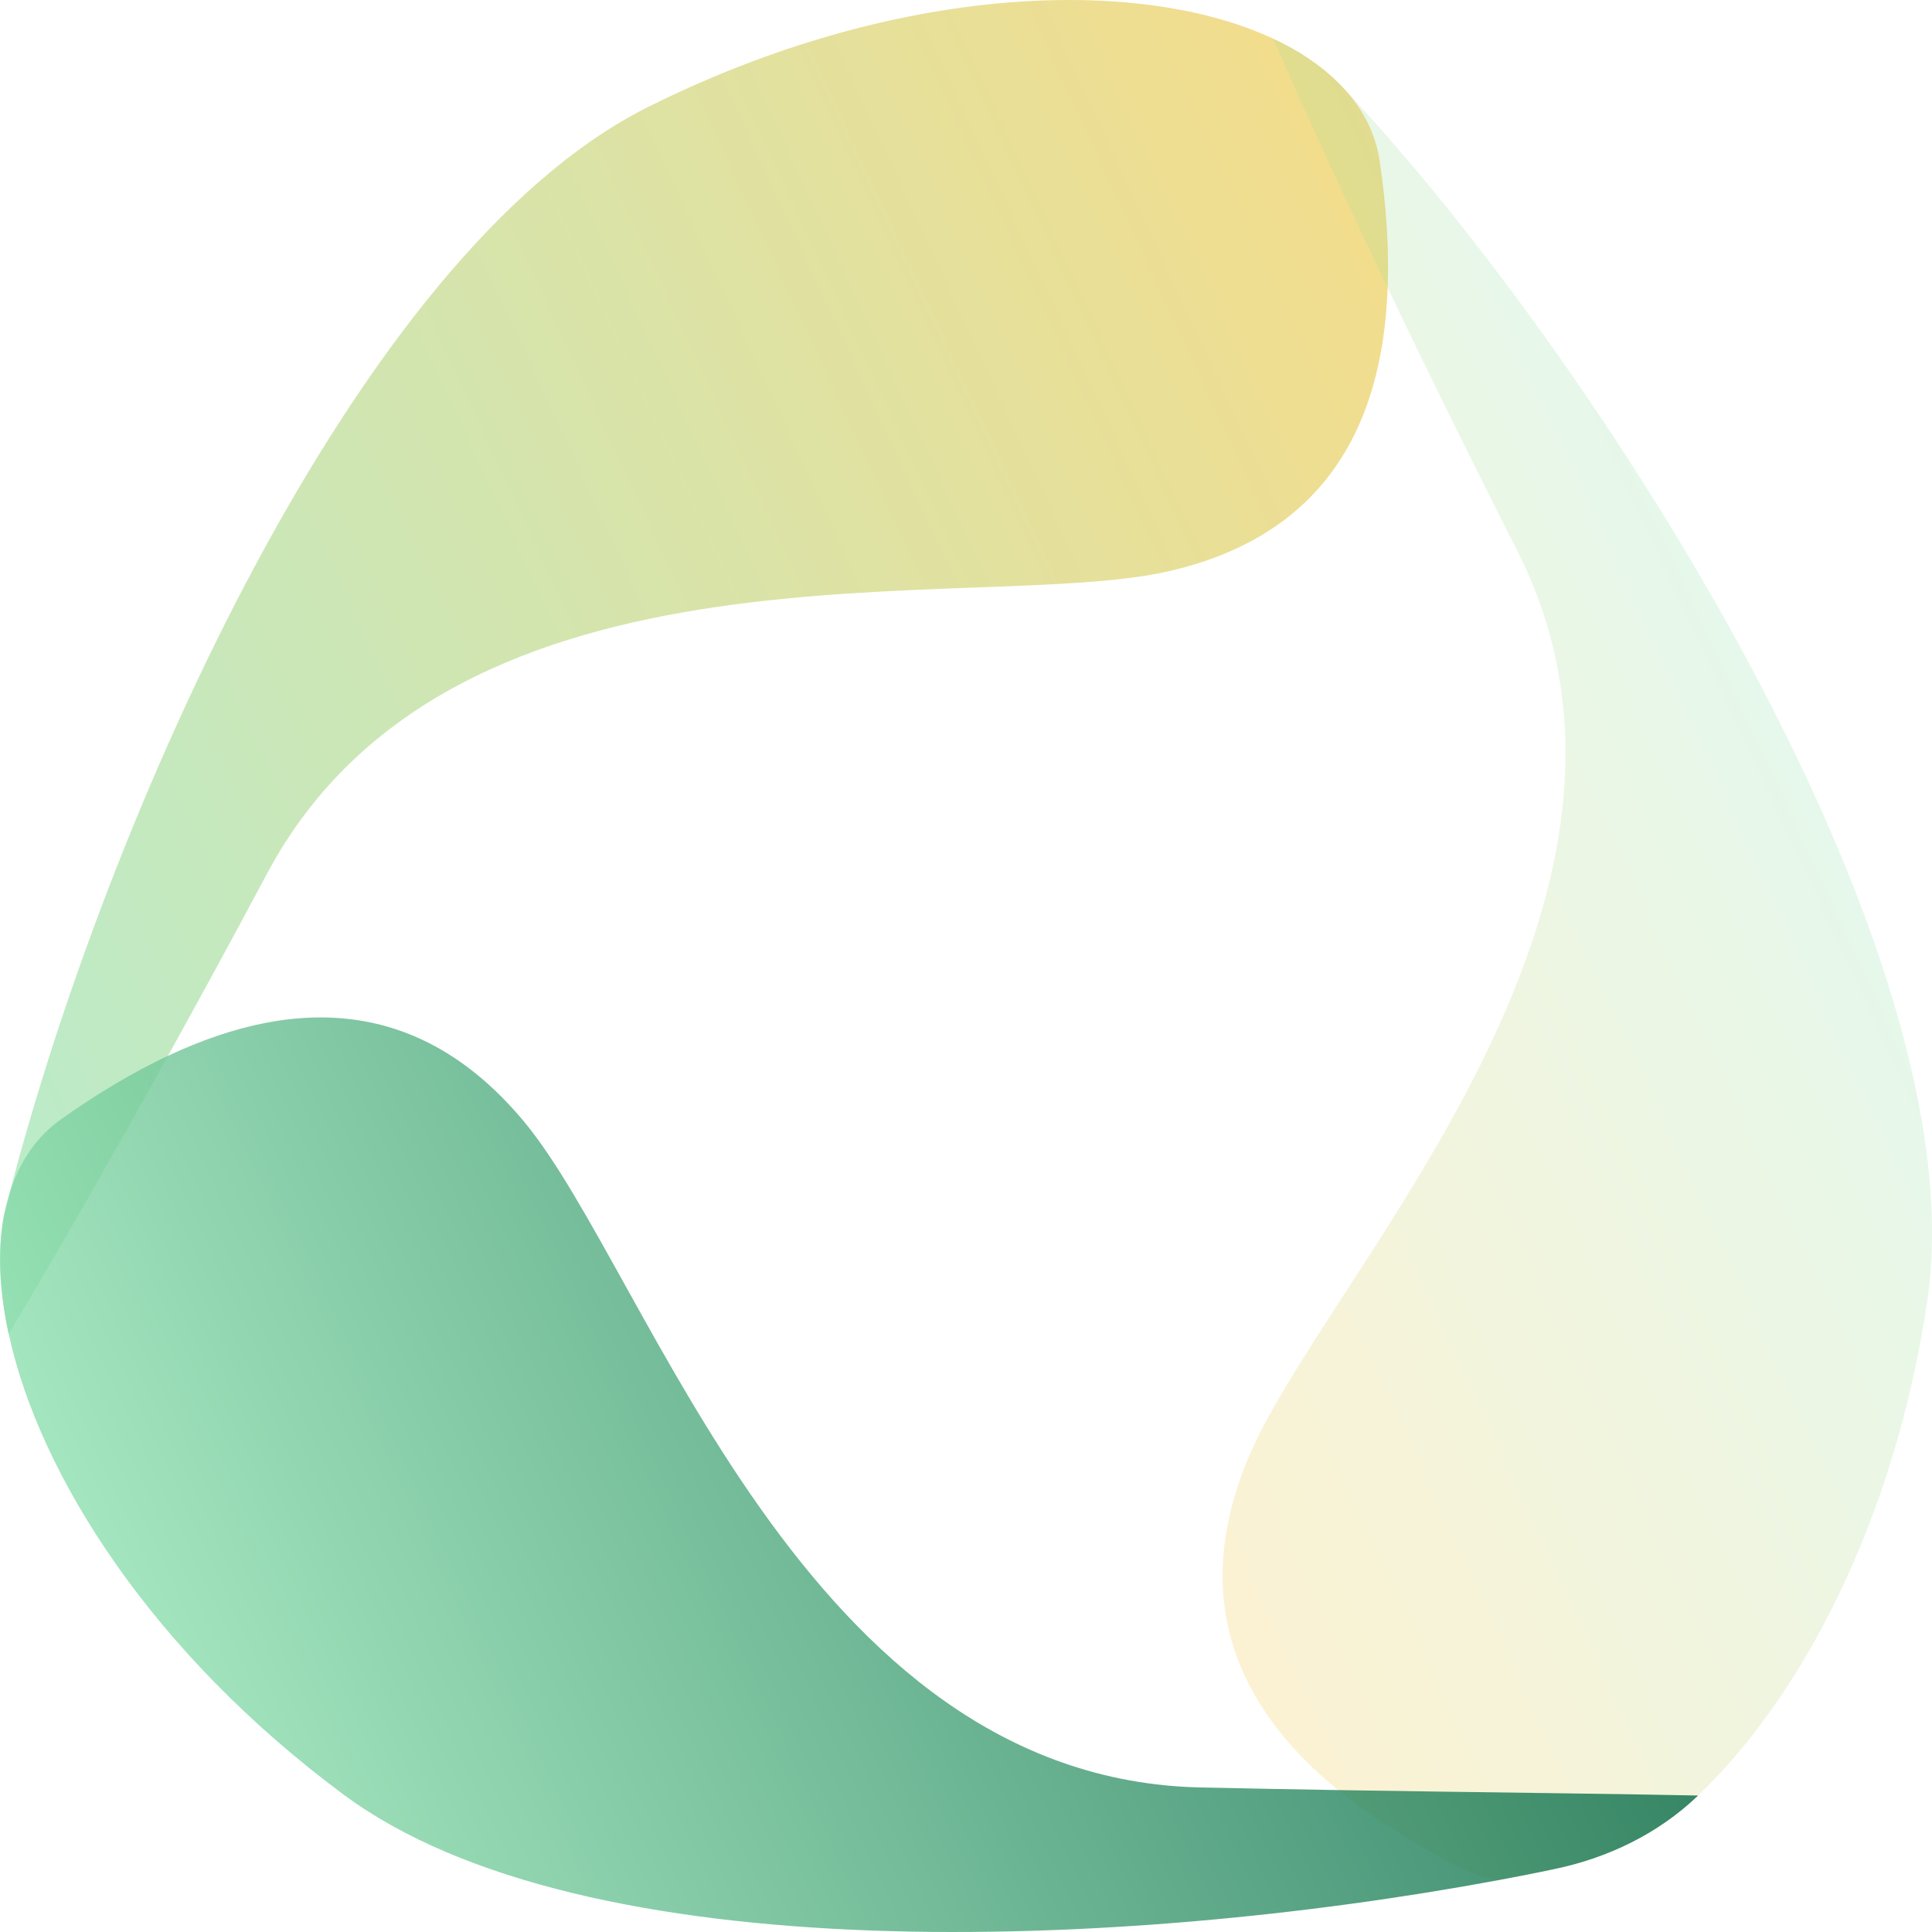
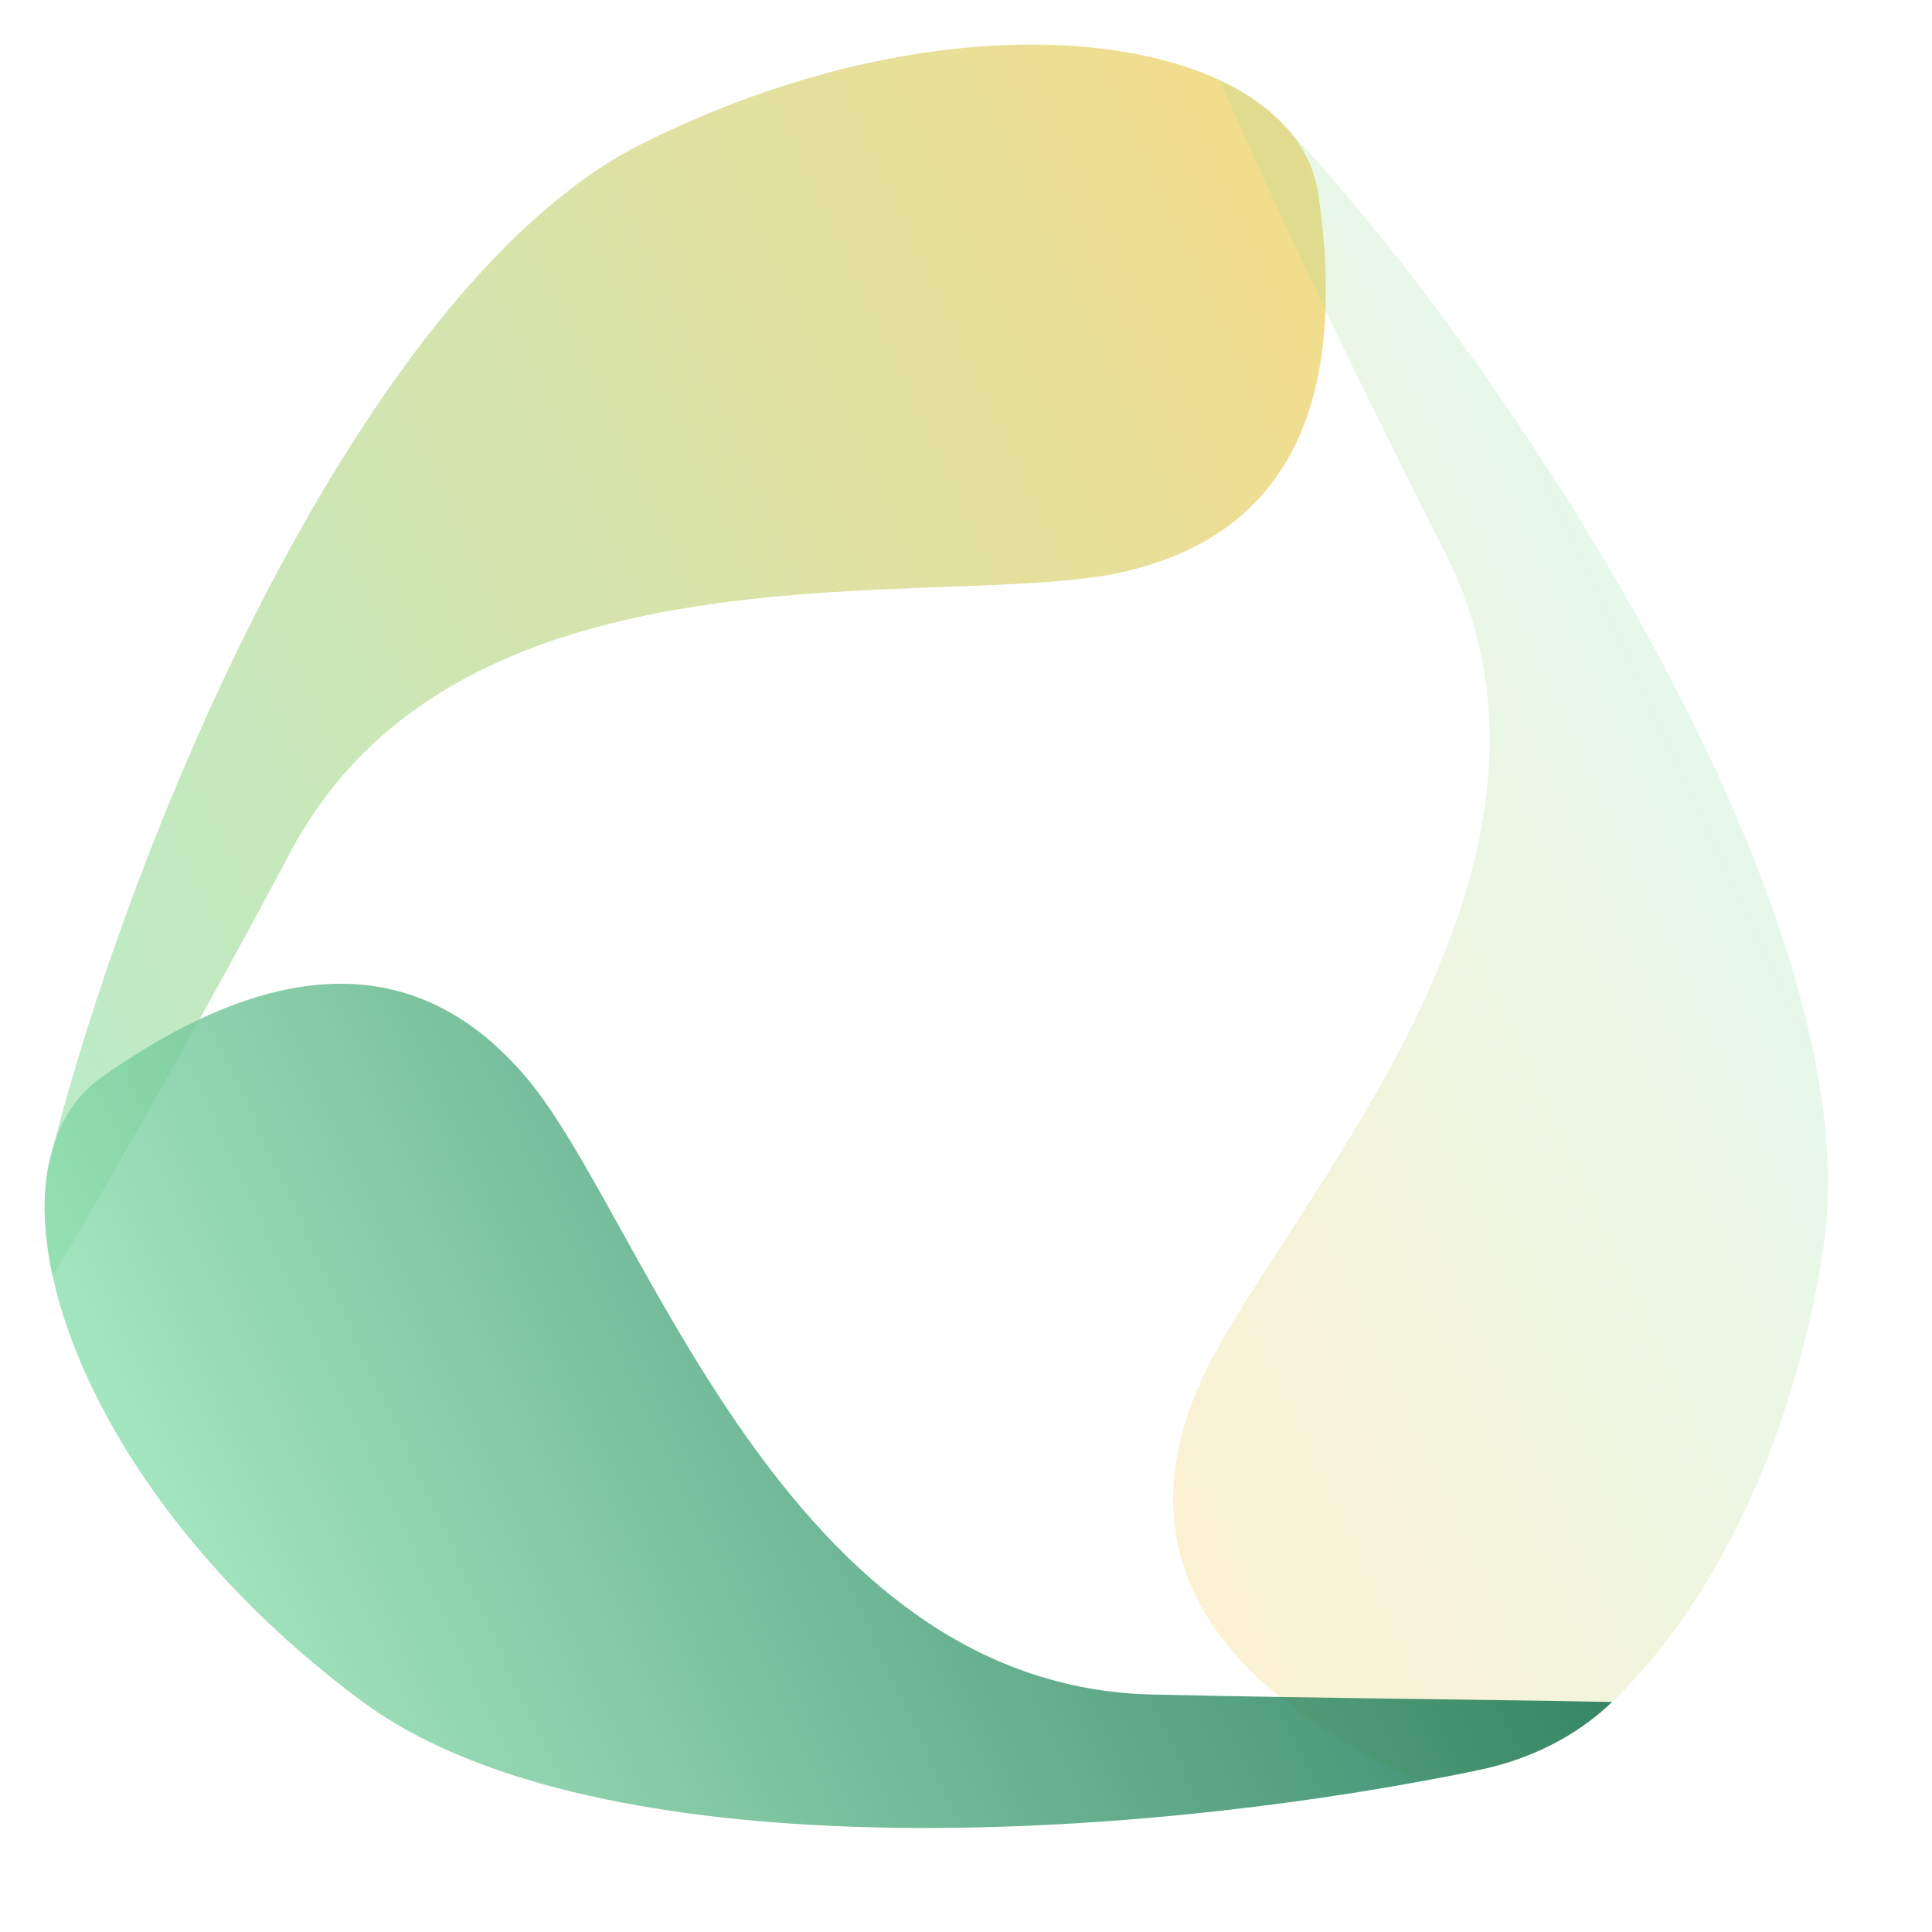
- <svg xmlns="http://www.w3.org/2000/svg" width="120" height="120" viewBox="0 0 120 120" fill="none">
-   <path d="M85.689 9.966C85.454 8.403 84.758 6.983 83.693 5.737C83.509 5.543 83.325 5.338 83.141 5.154C82.066 4.082 80.705 3.152 79.068 2.396C70.707 -1.496 55.633 -1.026 40.272 6.636C22.026 15.728 6.593 51.106 0.637 73.949C0.474 74.46 0.33 74.991 0.228 75.553C-0.161 77.688 -0.048 80.171 0.535 82.858C2.817 79.067 6.215 73.204 10.441 65.562C12.345 62.129 14.402 58.36 16.602 54.232C28.258 32.452 60.565 38.193 72.518 35.496C81.903 33.381 85.863 26.894 86.19 17.863C86.282 15.401 86.109 12.765 85.689 9.956V9.966Z" fill="url(#paint0_linear_122_297)" fill-opacity="0.64" />
-   <path d="M83.704 5.747C83.52 5.553 83.336 5.349 83.151 5.165C82.077 4.092 80.716 3.162 79.079 2.406C80.44 5.553 82.834 10.855 86.191 17.884C88.442 22.593 91.124 28.059 94.234 34.199C105.399 56.224 82.149 79.343 77.492 90.652C74.003 99.132 76.602 105.864 83.111 111.187C85.29 112.964 87.9 114.599 90.878 116.08C91.564 116.427 92.29 116.652 93.037 116.785C94.234 116.56 95.411 116.336 96.547 116.09C99.853 115.406 102.974 113.904 105.42 111.575L105.471 111.524C111.847 105.435 117.639 94.586 119.696 80.876C122.96 59.126 99.218 22.389 83.704 5.747Z" fill="url(#paint1_linear_122_297)" fill-opacity="0.24" />
-   <path d="M83.12 111.186C80.418 111.145 77.584 111.084 74.585 111.023C49.861 110.492 40.384 79.128 32.576 69.699C26.395 62.241 18.74 61.679 10.451 65.572C8.271 66.593 6.051 67.921 3.799 69.515C2.295 70.578 1.251 72.1 0.647 73.959C0.504 74.501 0.371 75.032 0.238 75.563C-0.151 77.698 -0.038 80.181 0.545 82.868C2.448 91.643 9.469 102.666 21.35 111.472C36.281 122.547 69.734 121.116 93.036 116.785C94.234 116.56 95.411 116.335 96.546 116.09C99.852 115.406 102.973 113.904 105.419 111.575L105.47 111.523C100.282 111.411 92.678 111.34 83.12 111.186Z" fill="url(#paint2_linear_122_297)" fill-opacity="0.8" />
+ <svg xmlns="http://www.w3.org/2000/svg" viewBox="-3 -3 130 130" fill="none">
  <defs>
-     <linearGradient id="paint0_linear_122_297" x1="-12.175" y1="59.78" x2="92.789" y2="11.106" gradientUnits="userSpaceOnUse">
+     <linearGradient id="lm-g0" x1="-12.175" y1="59.78" x2="92.789" y2="11.106" gradientUnits="userSpaceOnUse">
      <stop stop-color="#8FE1B0" />
      <stop offset="1" stop-color="#F2C744" />
    </linearGradient>
-     <linearGradient id="paint1_linear_122_297" x1="61.313" y1="71.773" x2="114.761" y2="46.99" gradientUnits="userSpaceOnUse">
+     <linearGradient id="lm-g1" x1="61.313" y1="71.773" x2="114.761" y2="46.99" gradientUnits="userSpaceOnUse">
      <stop stop-color="#F2C744" />
      <stop offset="1" stop-color="#8FE1B0" />
    </linearGradient>
-     <linearGradient id="paint2_linear_122_297" x1="11.075" y1="110.716" x2="92.414" y2="72.994" gradientUnits="userSpaceOnUse">
+     <linearGradient id="lm-g2" x1="11.075" y1="110.716" x2="92.414" y2="72.994" gradientUnits="userSpaceOnUse">
      <stop stop-color="#8FE1B0" />
      <stop offset="1" stop-color="#006442" />
    </linearGradient>
  </defs>
+   <path d="M85.689 9.966C85.454 8.403 84.758 6.983 83.693 5.737C83.509 5.543 83.325 5.338 83.141 5.154C82.066 4.082 80.705 3.152 79.068 2.396C70.707 -1.496 55.633 -1.026 40.272 6.636C22.026 15.728 6.593 51.106 0.637 73.949C0.474 74.46 0.33 74.991 0.228 75.553C-0.161 77.688 -0.048 80.171 0.535 82.858C2.817 79.067 6.215 73.204 10.441 65.562C12.345 62.129 14.402 58.36 16.602 54.232C28.258 32.452 60.565 38.193 72.518 35.496C81.903 33.381 85.863 26.894 86.19 17.863C86.282 15.401 86.109 12.765 85.689 9.956V9.966Z" fill="url(#lm-g0)" fill-opacity="0.64" />
+   <path d="M83.704 5.747C83.52 5.553 83.336 5.349 83.151 5.165C82.077 4.092 80.716 3.162 79.079 2.406C80.44 5.553 82.834 10.855 86.191 17.884C88.442 22.593 91.124 28.059 94.234 34.199C105.399 56.224 82.149 79.343 77.492 90.652C74.003 99.132 76.602 105.864 83.111 111.187C85.29 112.964 87.9 114.599 90.878 116.08C91.564 116.427 92.29 116.652 93.037 116.785C94.234 116.56 95.411 116.336 96.547 116.09C99.853 115.406 102.974 113.904 105.42 111.575L105.471 111.524C111.847 105.435 117.639 94.586 119.696 80.876C122.96 59.126 99.218 22.389 83.704 5.747Z" fill="url(#lm-g1)" fill-opacity="0.24" />
+   <path d="M83.12 111.186C80.418 111.145 77.584 111.084 74.585 111.023C49.861 110.492 40.385 79.128 32.576 69.699C26.395 62.241 18.74 61.679 10.451 65.572C8.271 66.593 6.051 67.921 3.799 69.515C2.295 70.578 1.251 72.1 0.647 73.959C0.504 74.501 0.371 75.032 0.238 75.563C-0.151 77.698 -0.038 80.181 0.545 82.868C2.448 91.643 9.469 102.666 21.35 111.472C36.281 122.547 69.734 121.116 93.036 116.785C94.234 116.56 95.411 116.335 96.547 116.09C99.852 115.406 102.973 113.904 105.419 111.575L105.47 111.523C100.282 111.411 92.678 111.34 83.12 111.186Z" fill="url(#lm-g2)" fill-opacity="0.8" />
</svg>
